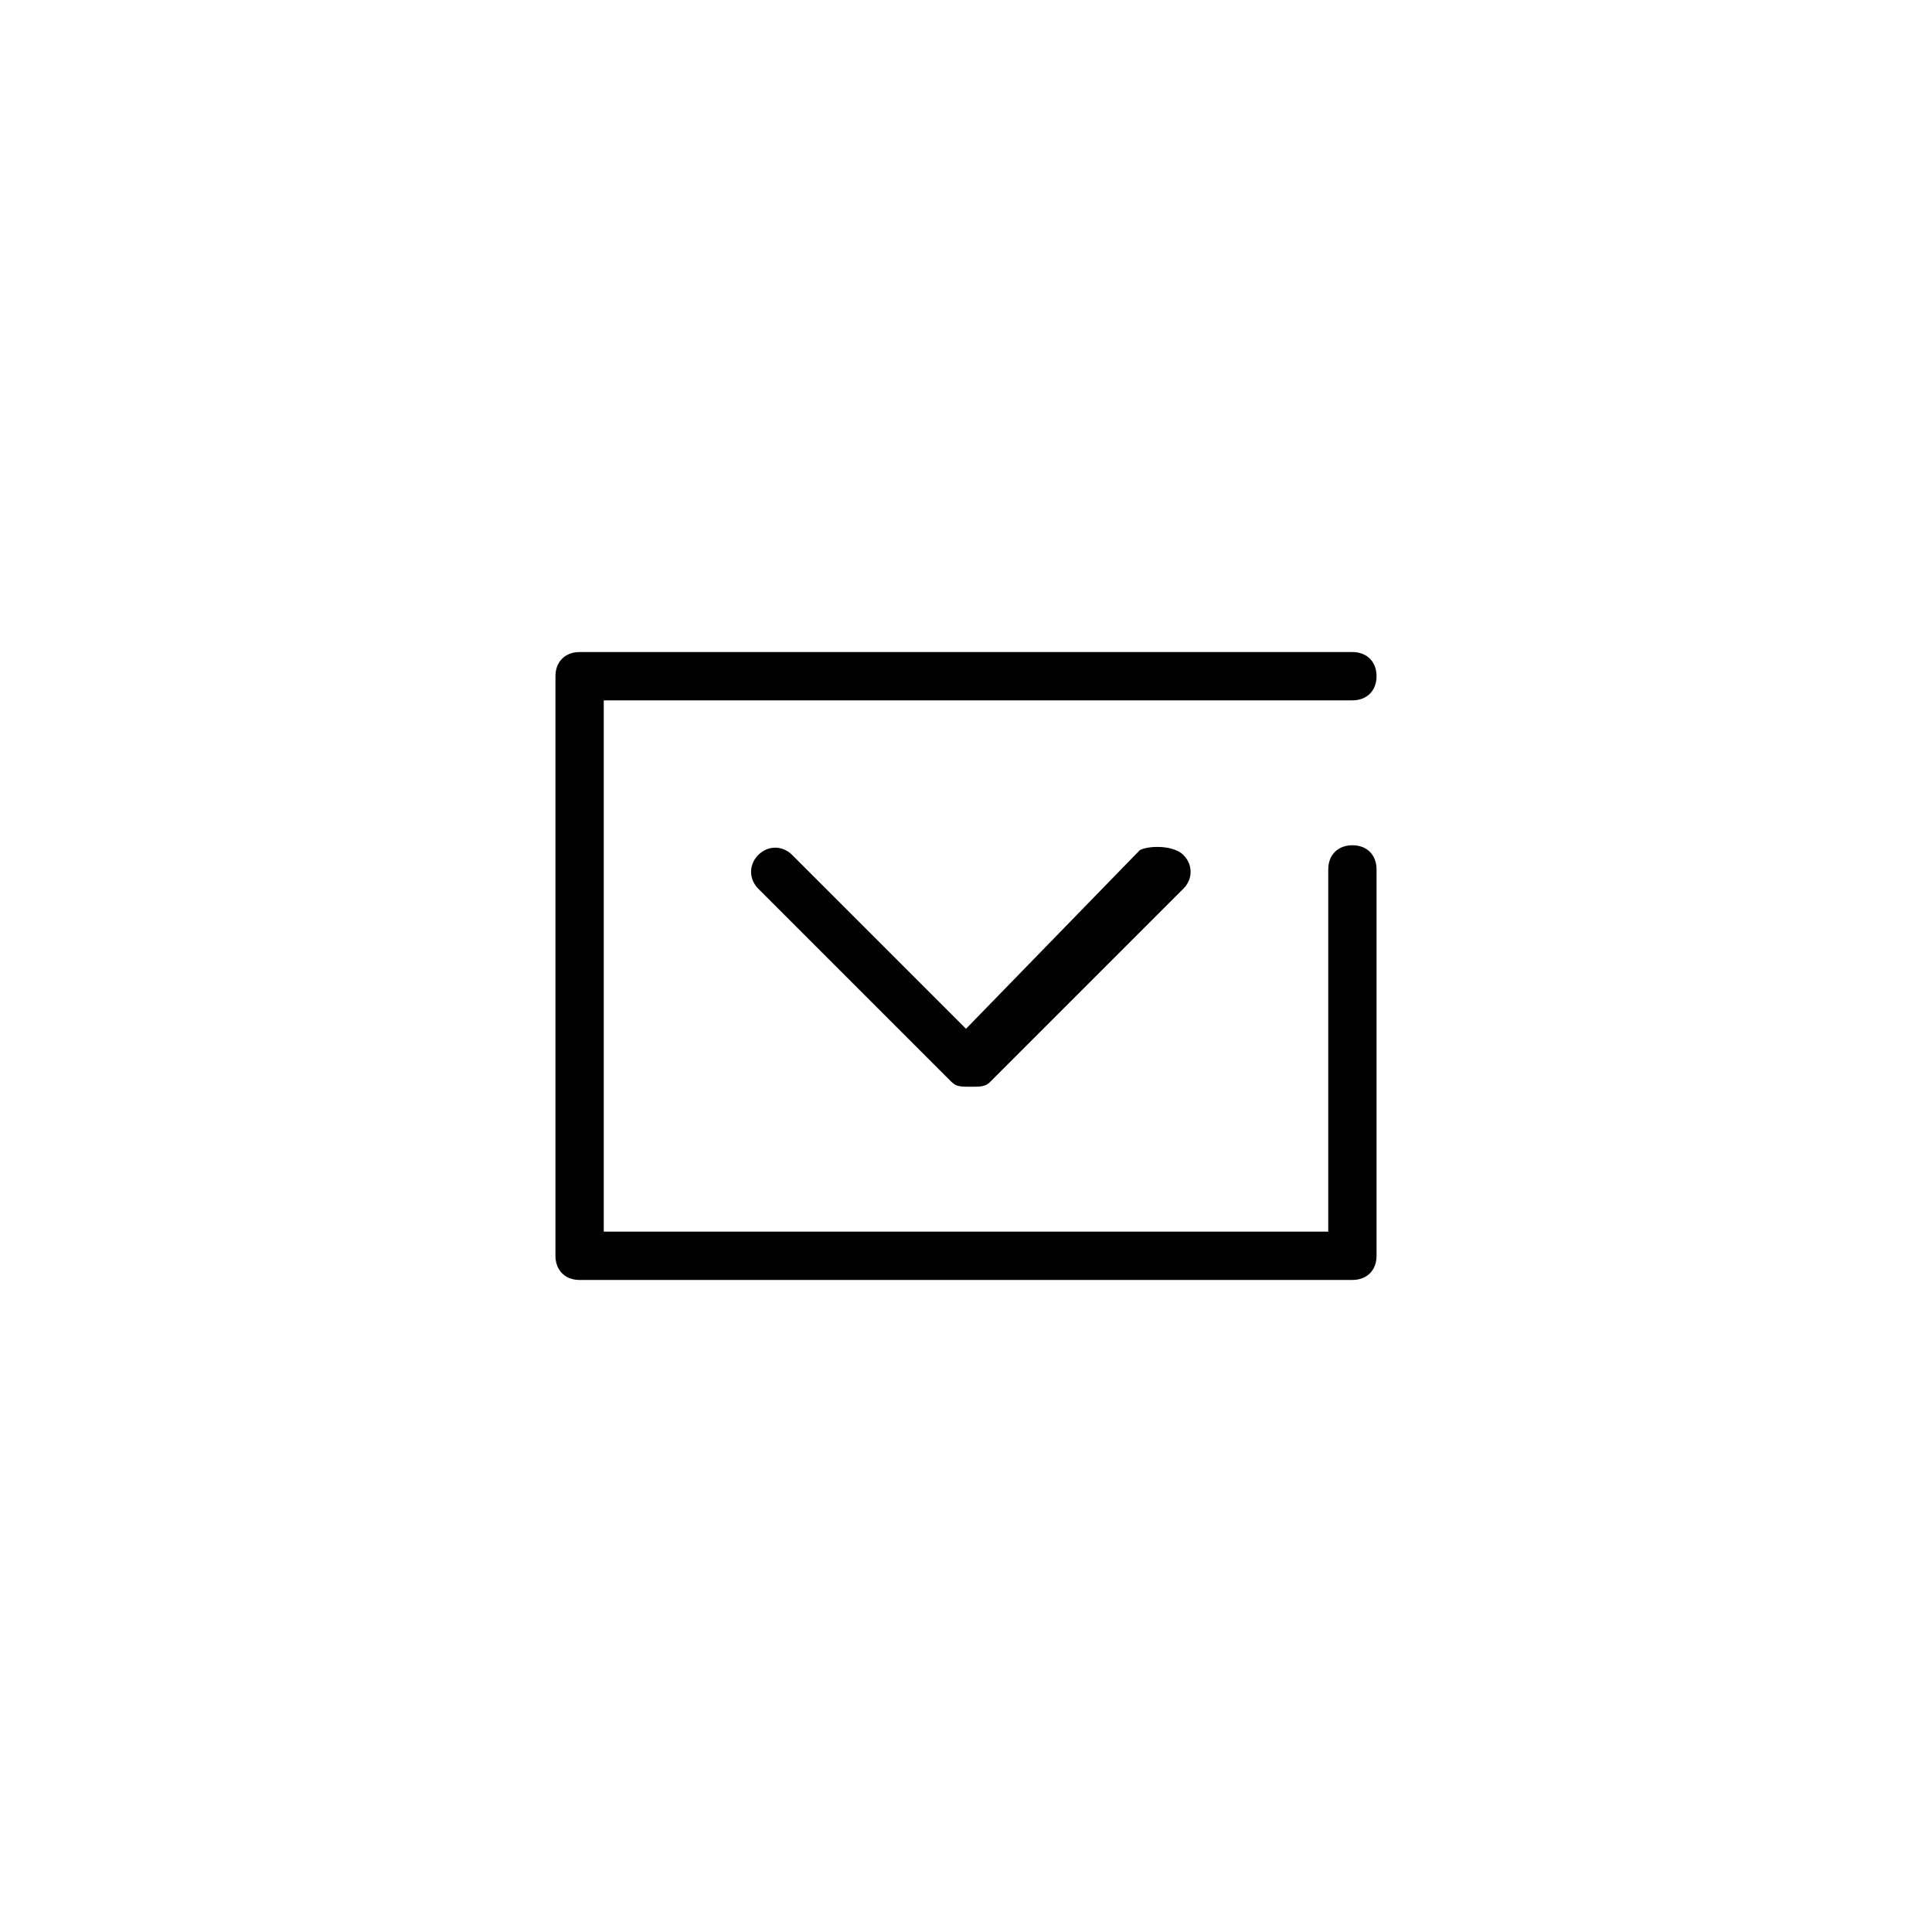
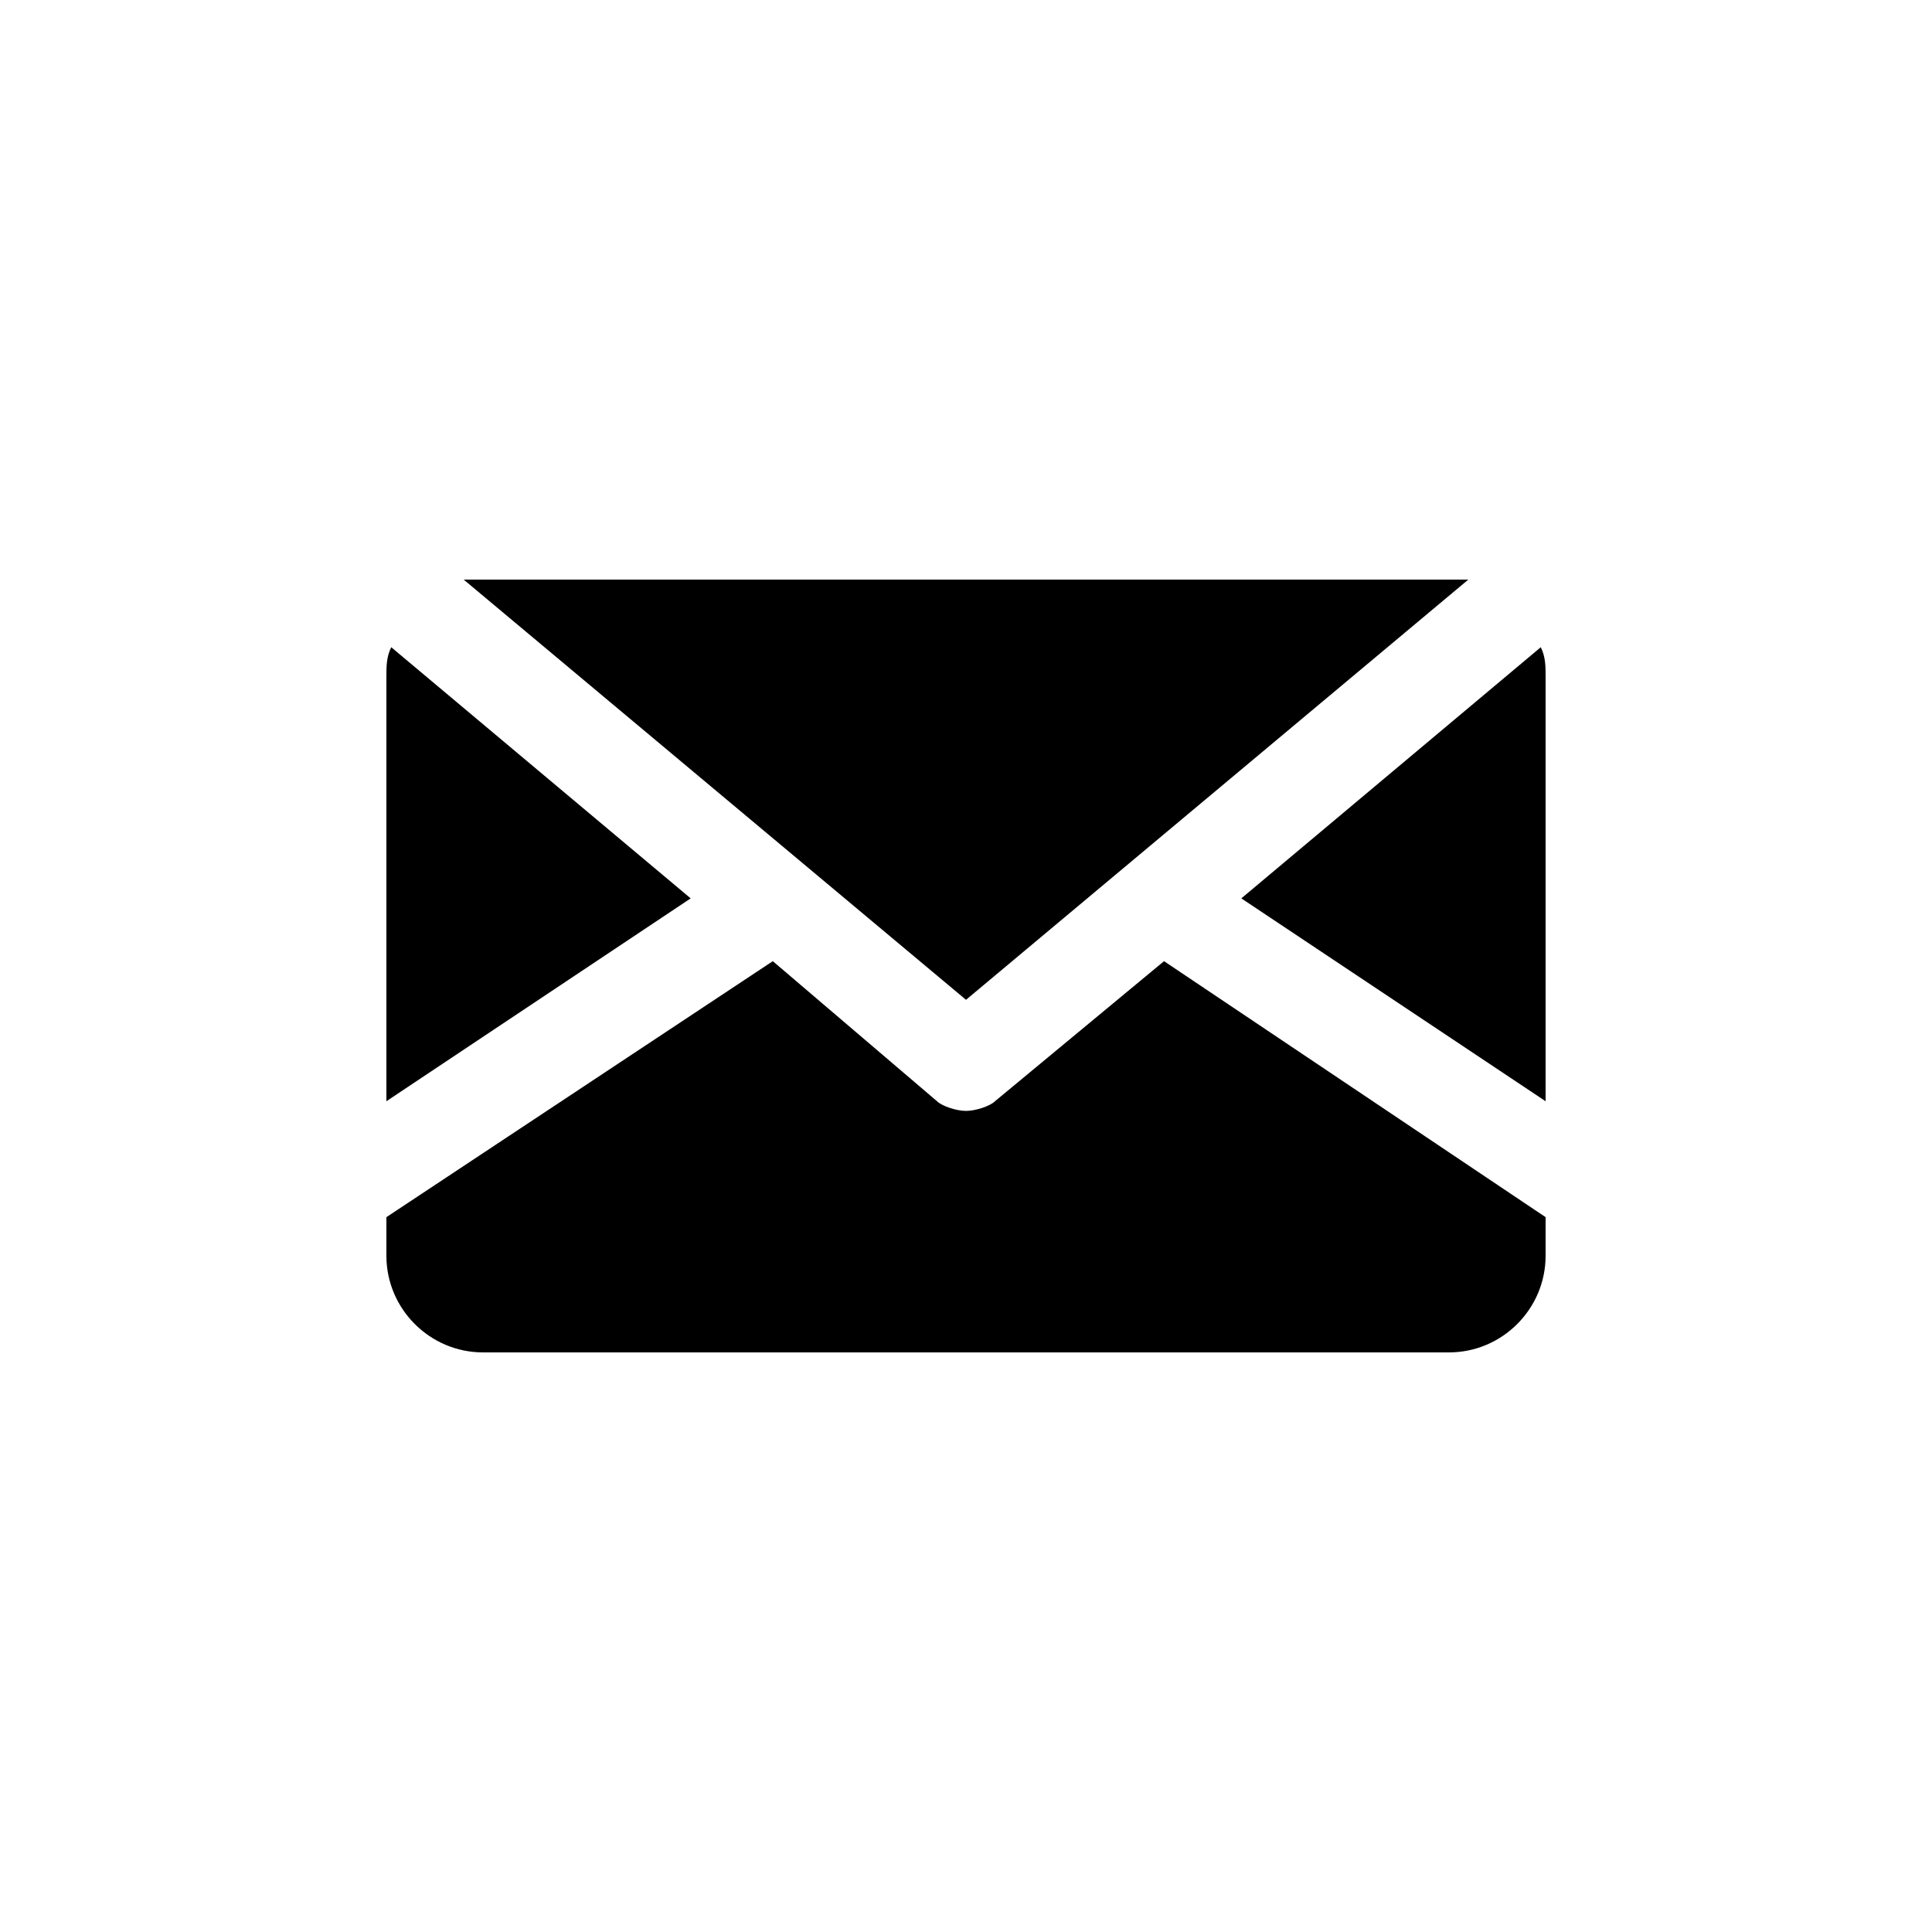
<svg xmlns="http://www.w3.org/2000/svg" version="1.1" id="Layer_1" x="0px" y="0px" viewBox="0 0 40 40" style="enable-background:new 0 0 40 40;" xml:space="preserve">
  <g>
-     <path d="M28,17.5c-0.3,0-0.5,0.2-0.5,0.5v7.5h-15v-11H28c0.3,0,0.5-0.2,0.5-0.5s-0.2-0.5-0.5-0.5H12c-0.3,0-0.5,0.2-0.5,0.5v12   c0,0.3,0.2,0.5,0.5,0.5h16c0.3,0,0.5-0.2,0.5-0.5v-8C28.5,17.7,28.3,17.5,28,17.5z" />
-     <path d="M23.6,17.6L20,21.3l-3.6-3.6c-0.2-0.2-0.5-0.2-0.7,0s-0.2,0.5,0,0.7l4,4c0.1,0.1,0.2,0.1,0.4,0.1s0.3,0,0.4-0.1l4-4   c0.2-0.2,0.2-0.5,0-0.7S23.8,17.5,23.6,17.6z" />
+     <path d="M31.9,13.4l-6.2,5.2l6.3,4.2V14C32,13.8,32,13.6,31.9,13.4z" />
+     <path d="M8.1,13.4C8,13.6,8,13.8,8,14v8.8l6.3-4.2L8.1,13.4z" />
+     <path d="M20.6,22.8C20.5,22.9,20.2,23,20,23s-0.5-0.1-0.6-0.2l-3.4-2.9L8,25.2V26c0,1.1,0.9,2,2,2h20c1.1,0,2-0.9,2-2v-0.8   l-7.9-5.3L20.6,22.8z" />
+     <path d="M30.4,12L30.4,12L30.4,12c-0.1,0-0.3,0-0.4,0H10c-0.1,0-0.3,0-0.4,0L20,20.7L30.4,12z" />
  </g>
</svg>
